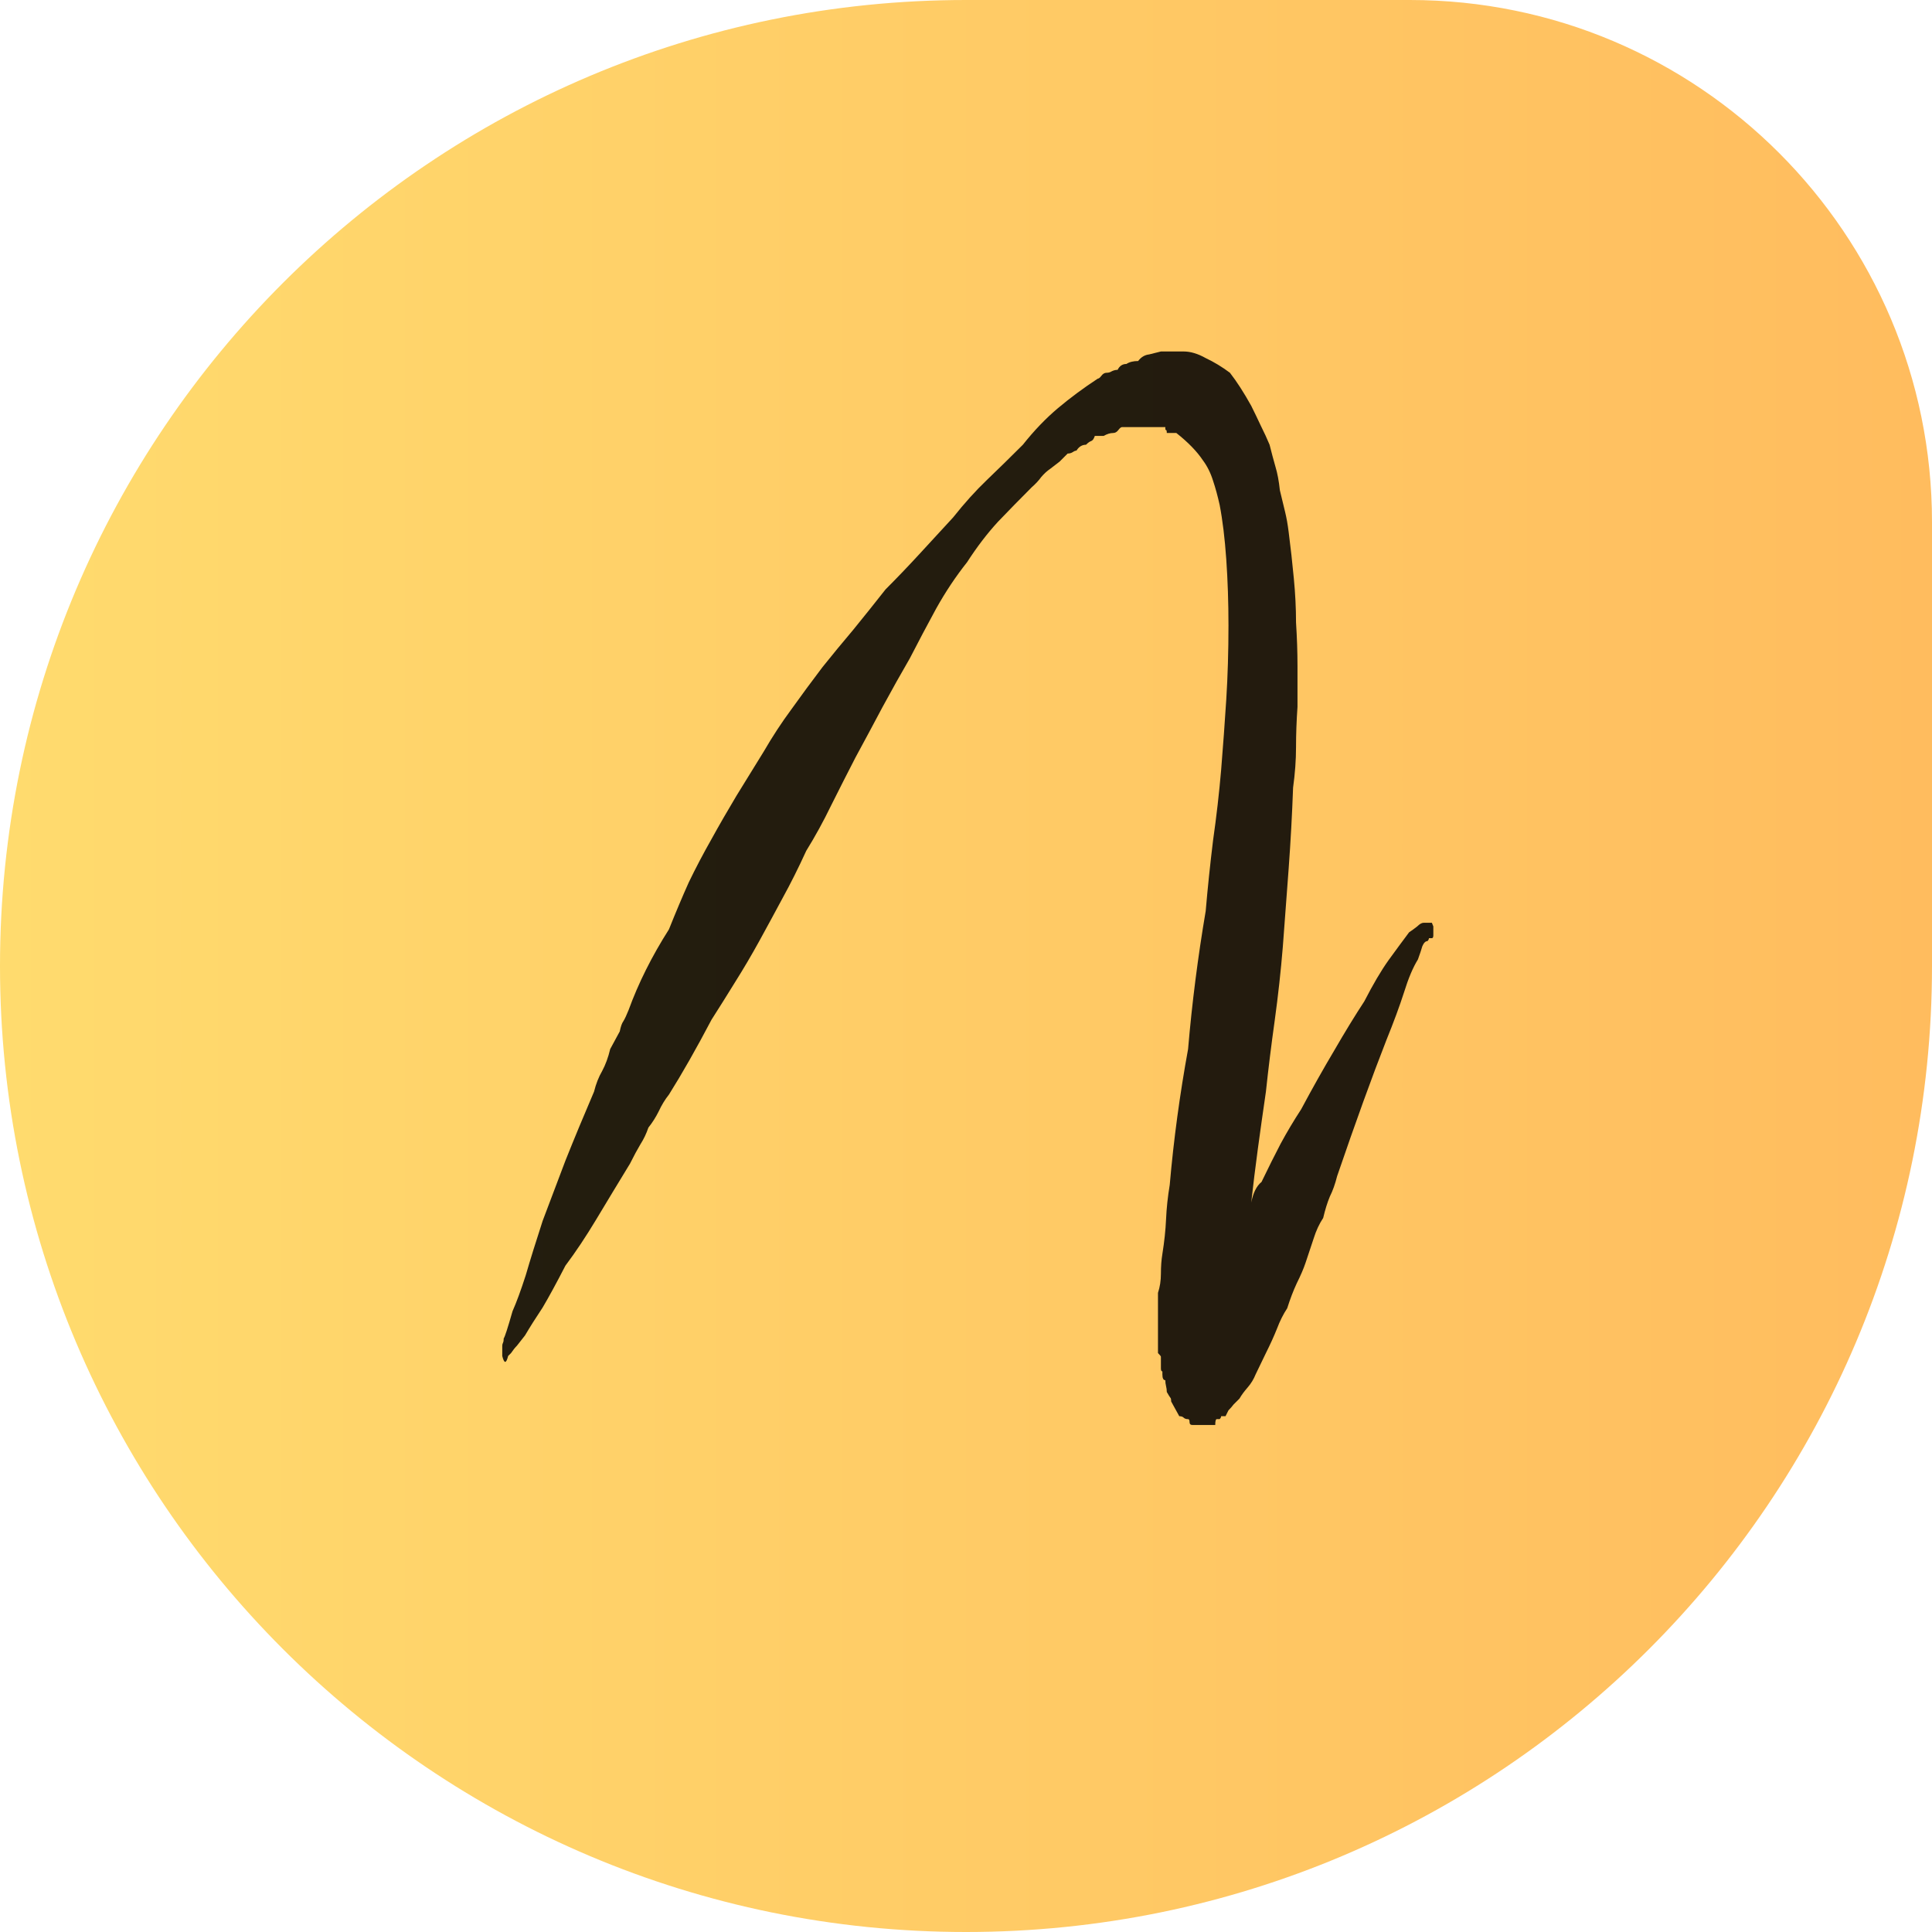
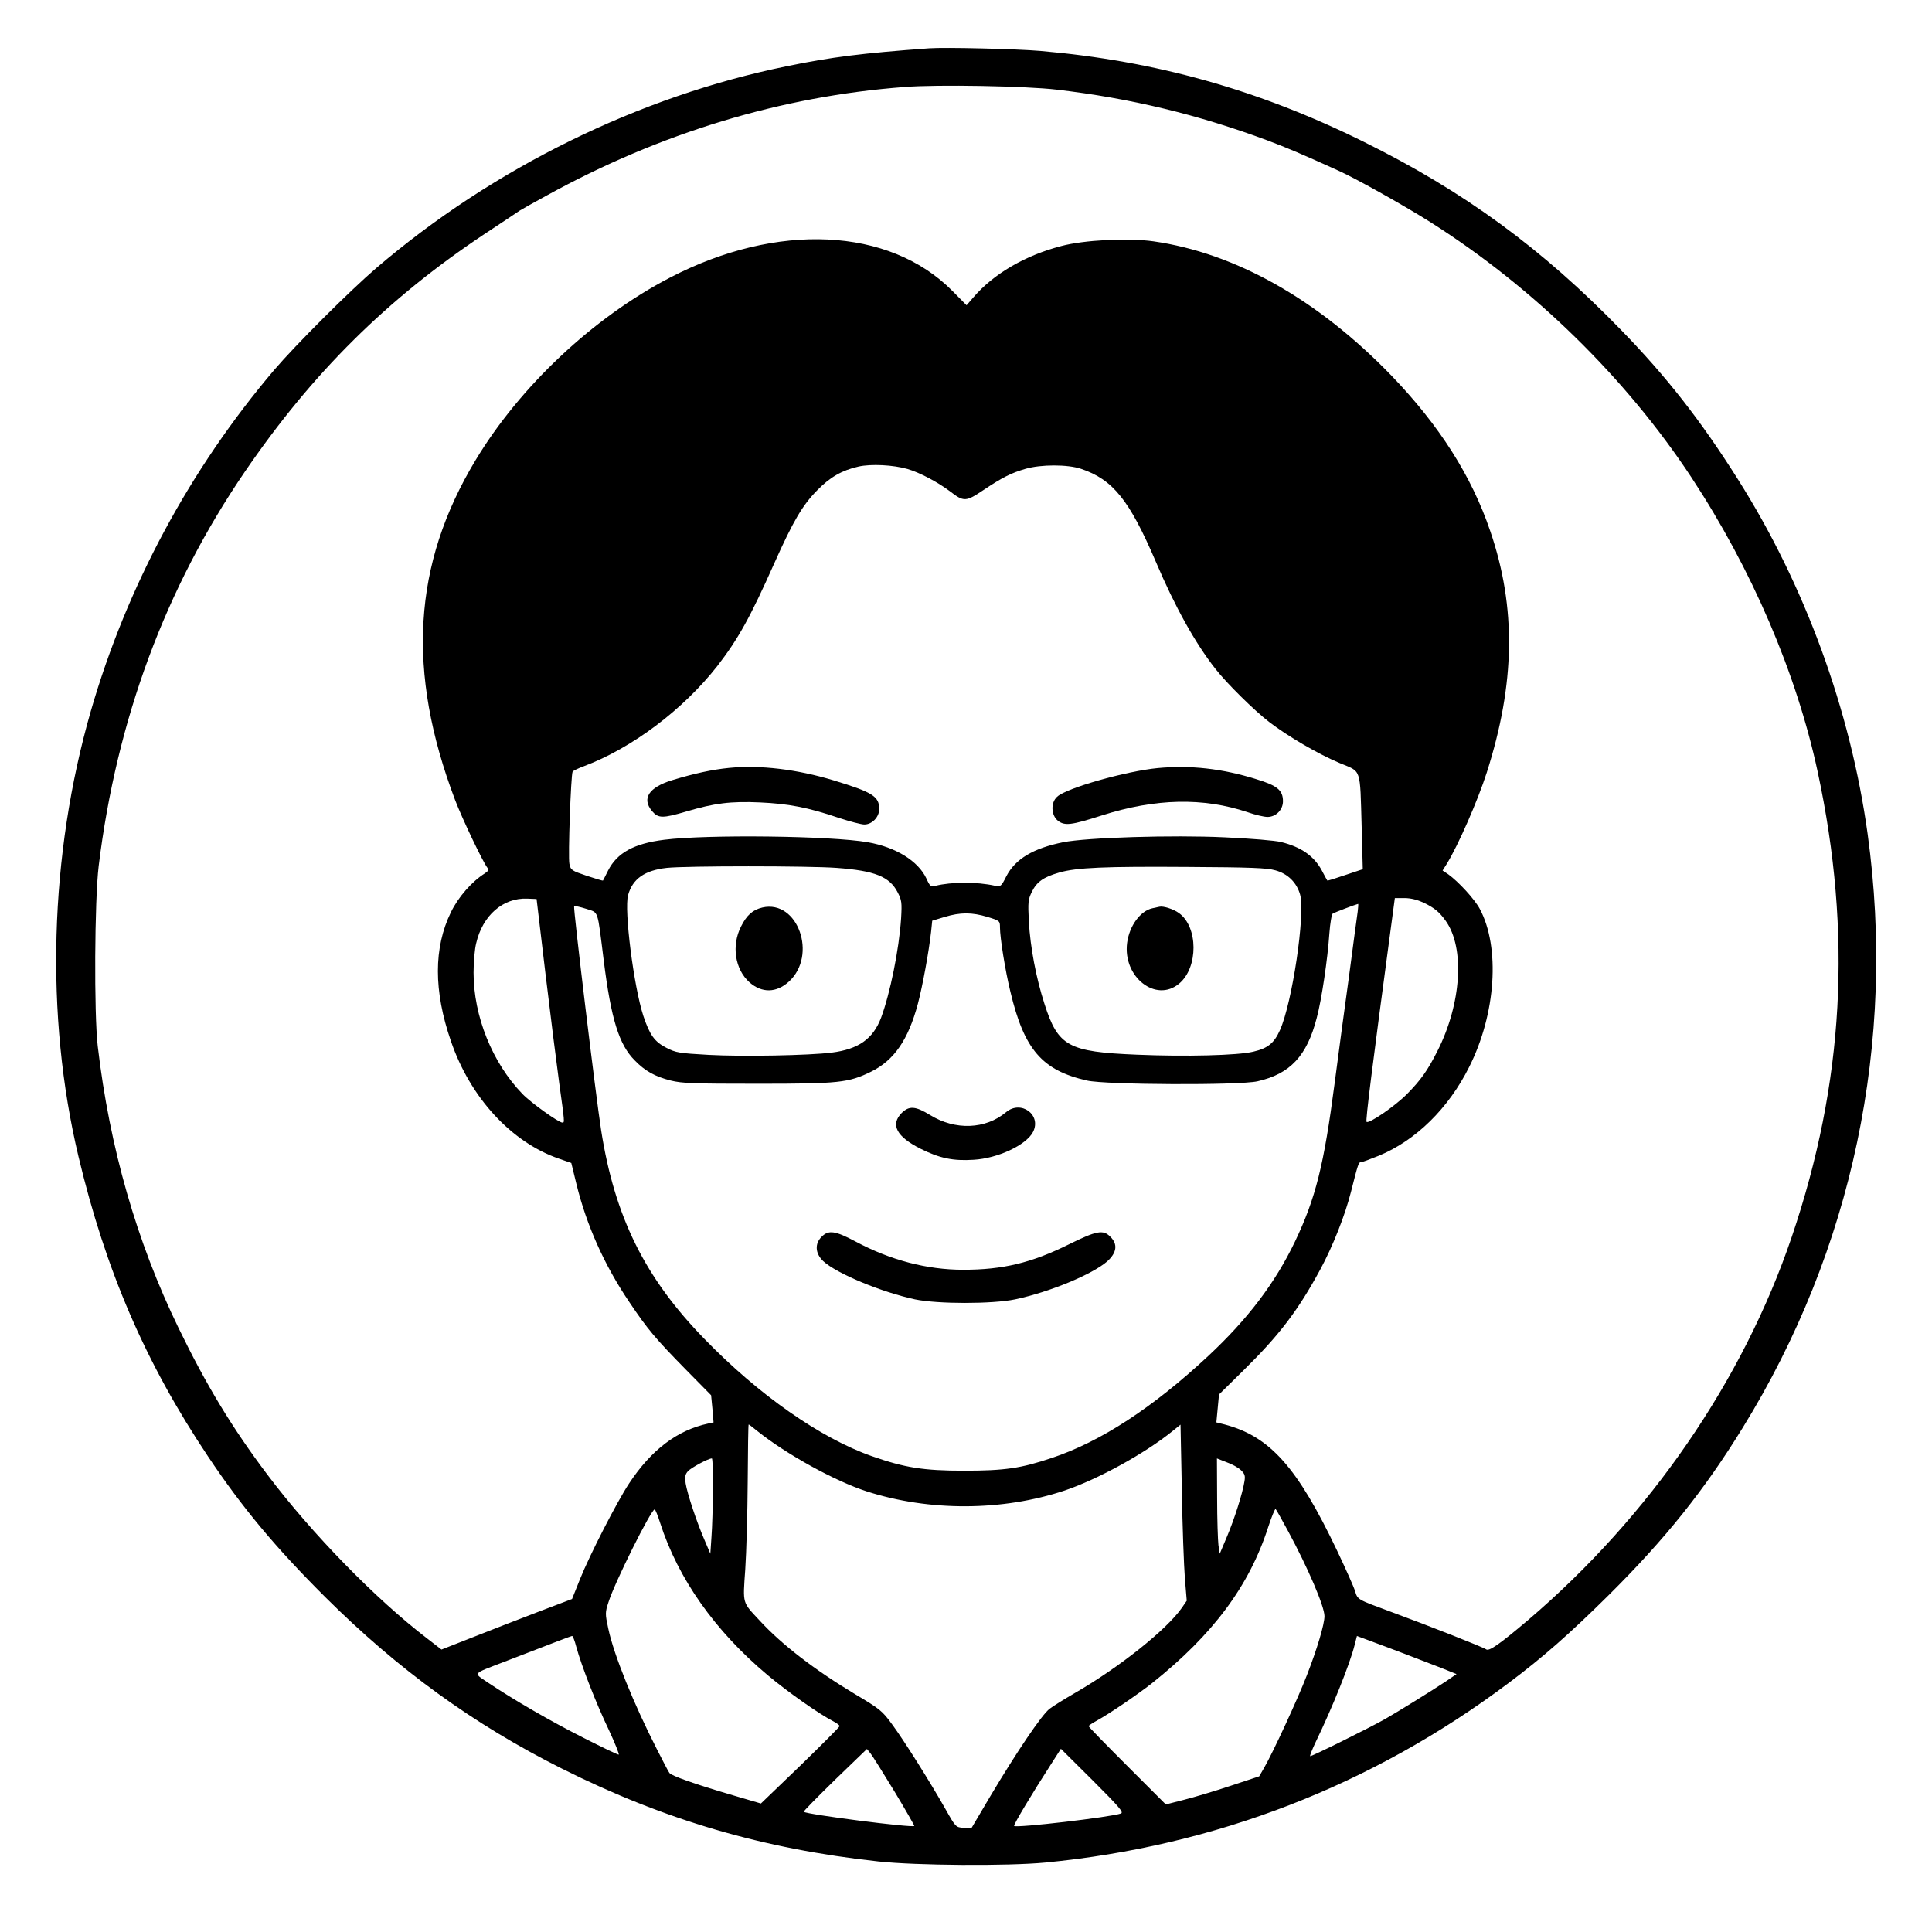
- <svg xmlns="http://www.w3.org/2000/svg" width="185" height="185" viewBox="0 0 185 185" fill="none">
-   <path d="M0 92.5C0 41.414 41.414 0 92.5 0H135C162.614 0 185 22.386 185 50V92.5C185 143.586 143.586 185 92.5 185V185C41.414 185 0 143.586 0 92.5V92.5Z" fill="url(#paint0_linear_13_13)" />
-   <path d="M137.109 88.359C137.109 88.359 137.156 88.477 137.25 88.711V88.992C137.25 89.18 137.25 89.367 137.25 89.555C137.25 89.742 137.203 89.836 137.109 89.836H136.828C136.828 89.93 136.781 90.023 136.688 90.117C136.5 90.117 136.336 90.281 136.195 90.609C136.102 90.938 135.961 91.359 135.773 91.875C135.305 92.625 134.859 93.68 134.438 95.039C134.016 96.352 133.453 97.875 132.75 99.609C131.391 103.078 129.82 107.414 128.039 112.617C127.852 113.367 127.617 114.023 127.336 114.586C127.102 115.148 126.891 115.828 126.703 116.625C126.328 117.188 126.023 117.844 125.789 118.594C125.555 119.297 125.297 120.07 125.016 120.914C124.828 121.477 124.547 122.133 124.172 122.883C123.844 123.586 123.539 124.383 123.258 125.273C122.883 125.836 122.555 126.492 122.273 127.242C121.992 127.945 121.641 128.719 121.219 129.562L120.234 131.602C120.047 132.07 119.789 132.492 119.461 132.867C119.133 133.242 118.875 133.594 118.688 133.922C118.5 134.109 118.312 134.297 118.125 134.484C117.984 134.672 117.82 134.859 117.633 135.047L117.352 135.609H116.93C116.93 135.703 116.883 135.797 116.789 135.891H116.508C116.414 135.891 116.367 136.078 116.367 136.453H116.086H115.945H115.664H115.453H115.172H114.75H114.609H114.188C114 136.453 113.906 136.359 113.906 136.172C113.906 135.984 113.859 135.891 113.766 135.891C113.578 135.891 113.438 135.844 113.344 135.75C113.25 135.656 113.109 135.609 112.922 135.609L112.148 134.203C112.148 134.016 112.125 133.898 112.078 133.852C112.031 133.805 111.914 133.617 111.727 133.289C111.727 133.102 111.703 132.914 111.656 132.727C111.609 132.539 111.586 132.352 111.586 132.164C111.398 132.164 111.305 131.977 111.305 131.602V131.32C111.211 131.32 111.164 131.227 111.164 131.039V130.758C111.164 130.289 111.164 130.008 111.164 129.914C111.164 129.867 111.07 129.75 110.883 129.562V129V128.719V125.555V123.797C111.07 123.234 111.164 122.625 111.164 121.969C111.164 121.266 111.211 120.633 111.305 120.07C111.492 118.898 111.609 117.797 111.656 116.766C111.703 115.688 111.82 114.586 112.008 113.461C112.383 109.148 112.969 104.812 113.766 100.453C113.953 98.25 114.188 96.047 114.469 93.844C114.75 91.641 115.078 89.438 115.453 87.234C115.641 85.031 115.875 82.781 116.156 80.484C116.484 78.188 116.742 75.938 116.93 73.734C117.117 71.438 117.281 69.188 117.422 66.984C117.562 64.734 117.633 62.367 117.633 59.883C117.633 57.68 117.562 55.57 117.422 53.555C117.281 51.539 117.07 49.805 116.789 48.352C116.602 47.508 116.391 46.734 116.156 46.031C115.922 45.281 115.594 44.625 115.172 44.062C114.609 43.219 113.766 42.352 112.641 41.461H111.727C111.727 41.273 111.703 41.18 111.656 41.18C111.609 41.18 111.586 41.133 111.586 41.039V40.898H111.164H110.32H109.406H108.562H107.438C107.344 40.898 107.227 40.992 107.086 41.18C106.945 41.367 106.781 41.461 106.594 41.461C106.312 41.461 106.008 41.555 105.68 41.742H104.836C104.742 42.023 104.625 42.188 104.484 42.234C104.344 42.281 104.18 42.398 103.992 42.586C103.617 42.586 103.312 42.773 103.078 43.148C102.984 43.148 102.867 43.195 102.727 43.289C102.586 43.383 102.422 43.43 102.234 43.43C101.953 43.711 101.695 43.969 101.461 44.203C101.227 44.391 100.922 44.625 100.547 44.906C100.266 45.094 99.984 45.352 99.703 45.68C99.469 46.008 99.164 46.336 98.789 46.664C97.711 47.742 96.633 48.844 95.555 49.969C94.523 51.094 93.539 52.383 92.602 53.836C91.523 55.195 90.539 56.672 89.648 58.266C88.805 59.812 87.961 61.406 87.117 63.047C86.273 64.5 85.406 66.047 84.516 67.688C83.672 69.281 82.805 70.898 81.914 72.539C81.164 73.992 80.391 75.516 79.594 77.109C78.844 78.656 78.047 80.109 77.203 81.469C76.453 83.109 75.703 84.609 74.953 85.969C74.25 87.281 73.5 88.664 72.703 90.117C71.953 91.477 71.18 92.789 70.383 94.055C69.633 95.273 68.883 96.469 68.133 97.641C66.68 100.406 65.32 102.797 64.055 104.812C63.68 105.281 63.352 105.82 63.07 106.43C62.789 106.992 62.461 107.508 62.086 107.977C61.898 108.539 61.641 109.078 61.312 109.594C61.031 110.062 60.703 110.672 60.328 111.422C59.156 113.344 58.078 115.125 57.094 116.766C56.109 118.406 55.125 119.883 54.141 121.195C53.297 122.836 52.57 124.172 51.961 125.203C51.305 126.188 50.742 127.078 50.273 127.875C49.898 128.344 49.641 128.672 49.5 128.859C49.312 129.047 49.125 129.281 48.938 129.562L48.656 129.844C48.469 130.594 48.281 130.594 48.094 129.844V129V128.859C48.094 128.766 48.117 128.672 48.164 128.578C48.211 128.484 48.234 128.344 48.234 128.156C48.328 128.062 48.609 127.195 49.078 125.555C49.453 124.711 49.875 123.562 50.344 122.109C50.766 120.656 51.305 118.922 51.961 116.906C52.617 115.172 53.344 113.25 54.141 111.141C54.984 109.031 55.898 106.828 56.883 104.531C57.07 103.781 57.328 103.125 57.656 102.562C57.984 101.953 58.242 101.25 58.43 100.453L59.344 98.766C59.438 98.297 59.555 97.969 59.695 97.781C59.836 97.547 60 97.195 60.188 96.727C61.125 94.148 62.414 91.57 64.055 88.992C64.711 87.352 65.344 85.852 65.953 84.492C66.609 83.133 67.336 81.75 68.133 80.344C68.883 78.984 69.68 77.602 70.523 76.195C71.414 74.742 72.281 73.336 73.125 71.977C73.969 70.523 74.859 69.164 75.797 67.898C76.734 66.586 77.719 65.25 78.75 63.891C79.688 62.719 80.672 61.523 81.703 60.305C82.734 59.039 83.766 57.75 84.797 56.438C85.875 55.359 86.953 54.234 88.031 53.062C89.156 51.844 90.234 50.672 91.266 49.547C92.344 48.188 93.422 46.992 94.5 45.961C95.625 44.883 96.773 43.758 97.945 42.586C99.023 41.227 100.148 40.055 101.32 39.07C102.492 38.086 103.758 37.148 105.117 36.258C105.211 36.258 105.328 36.164 105.469 35.977C105.609 35.789 105.773 35.695 105.961 35.695C106.148 35.695 106.312 35.648 106.453 35.555C106.641 35.461 106.828 35.414 107.016 35.414C107.203 35.039 107.484 34.852 107.859 34.852C108.141 34.664 108.516 34.57 108.984 34.57C109.266 34.195 109.617 33.984 110.039 33.938L111.164 33.656H111.305H111.586H112.008H113.344C114 33.656 114.703 33.867 115.453 34.289C116.25 34.664 117.023 35.133 117.773 35.695C118.43 36.539 119.109 37.594 119.812 38.859C120.094 39.422 120.398 40.055 120.727 40.758C121.055 41.414 121.336 42.023 121.57 42.586C121.758 43.336 121.945 44.039 122.133 44.695C122.32 45.305 122.461 46.055 122.555 46.945C122.742 47.695 122.906 48.375 123.047 48.984C123.188 49.547 123.305 50.203 123.398 50.953C123.586 52.406 123.75 53.883 123.891 55.383C124.031 56.836 124.102 58.242 124.102 59.602C124.195 61.055 124.242 62.438 124.242 63.75C124.242 65.016 124.242 66.328 124.242 67.688C124.148 69.047 124.102 70.336 124.102 71.555C124.102 72.773 124.008 74.062 123.82 75.422C123.727 78 123.586 80.578 123.398 83.156C123.211 85.688 123.023 88.195 122.836 90.68C122.648 92.977 122.391 95.32 122.062 97.711C121.734 100.055 121.453 102.328 121.219 104.531C120.938 106.453 120.68 108.281 120.445 110.016C120.211 111.75 120 113.461 119.812 115.148C120 114.211 120.328 113.555 120.797 113.18C121.453 111.82 122.062 110.602 122.625 109.523C123.234 108.398 123.891 107.297 124.594 106.219C125.672 104.203 126.727 102.328 127.758 100.594C128.789 98.812 129.75 97.242 130.641 95.883C131.484 94.242 132.258 92.93 132.961 91.945C133.711 90.914 134.367 90.023 134.93 89.273C135.211 89.086 135.469 88.898 135.703 88.711C135.938 88.477 136.148 88.359 136.336 88.359H136.688H136.828H137.109ZM115.031 122.672H114.75H115.031ZM114.75 122.672H114.609H114.75Z" fill="black" fill-opacity="0.86" />
-   <defs>
-     <linearGradient id="paint0_linear_13_13" x1="0" y1="92" x2="185" y2="92" gradientUnits="userSpaceOnUse">
-       <stop stop-color="#FFDB6E" />
-       <stop offset="1" stop-color="#FFBC5E" />
-     </linearGradient>
-   </defs>
+ <svg xmlns="http://www.w3.org/2000/svg" version="1.0" width="1024pt" height="1024pt" viewBox="0 0 1024 1024" preserveAspectRatio="xMidYMid meet">
+   <g transform="translate(0,1024) scale(0.1,-0.1)" fill="#000000" stroke="none">
+     <path d="M4925 9984 c-357 -26 -517 -46 -755 -95 -782 -159 -1557 -540 -2176 -1070 -142 -122 -426 -406 -540 -539 -447 -526 -782 -1148 -973 -1810 -219 -762 -243 -1613 -65 -2360 144 -604 355 -1094 687 -1590 181 -271 359 -484 621 -745 387 -385 787 -675 1256 -910 541 -271 1067 -425 1675 -491 200 -22 687 -25 885 -6 901 87 1731 408 2455 951 182 136 327 264 531 466 300 298 506 555 711 888 582 943 814 2044 662 3146 -91 659 -334 1322 -688 1881 -197 312 -377 542 -617 789 -422 435 -835 737 -1369 1001 -554 274 -1099 427 -1710 480 -128 11 -507 20 -590 14z m675 -219 c394 -46 752 -133 1120 -270 103 -39 177 -70 375 -160 92 -41 355 -189 489 -274 545 -346 1034 -825 1380 -1350 321 -487 558 -1040 670 -1561 184 -857 140 -1648 -137 -2465 -259 -764 -754 -1482 -1397 -2031 -151 -128 -208 -168 -223 -156 -14 11 -301 124 -510 201 -173 64 -171 62 -185 108 -6 21 -49 117 -95 214 -211 443 -355 605 -596 669 l-44 11 7 74 7 74 130 128 c188 185 288 315 407 535 66 122 131 286 163 413 37 147 40 155 52 155 7 0 49 16 94 34 197 81 370 251 480 471 142 282 165 634 56 838 -28 52 -113 144 -167 183 l-30 20 22 35 c61 99 165 337 212 484 151 472 157 875 19 1279 -99 293 -271 562 -523 824 -391 405 -828 651 -1263 713 -135 19 -368 7 -488 -25 -192 -50 -358 -147 -465 -271 l-37 -43 -74 75 c-335 339 -931 367 -1499 71 -406 -211 -795 -577 -1030 -968 -332 -551 -366 -1119 -108 -1800 38 -100 148 -330 171 -359 9 -11 6 -17 -13 -30 -70 -44 -142 -127 -180 -206 -92 -188 -92 -417 0 -683 102 -299 320 -536 572 -623 l66 -23 27 -111 c53 -217 148 -431 281 -627 96 -143 137 -192 300 -358 l133 -135 7 -72 6 -72 -28 -6 c-164 -35 -302 -139 -420 -318 -64 -97 -208 -377 -260 -507 l-42 -105 -179 -68 c-98 -37 -253 -98 -345 -134 l-168 -66 -75 58 c-273 209 -611 555 -847 868 -187 248 -324 474 -472 779 -222 457 -365 956 -428 1493 -20 173 -17 773 5 955 95 775 354 1474 775 2090 357 523 756 918 1272 1261 91 60 174 115 185 123 11 7 75 43 143 80 603 332 1243 526 1897 575 173 14 644 5 805 -14z m-789 -2011 c64 -19 159 -69 224 -118 74 -57 84 -56 178 7 102 68 147 90 222 112 82 24 224 24 295 0 169 -57 256 -165 396 -492 102 -240 209 -432 316 -568 60 -77 205 -220 284 -281 100 -77 263 -172 376 -219 115 -48 106 -19 115 -336 l6 -226 -93 -31 c-52 -18 -94 -31 -95 -29 -1 1 -15 26 -30 55 -41 75 -109 123 -215 149 -30 8 -165 19 -300 25 -274 13 -729 -1 -855 -26 -158 -32 -253 -88 -301 -180 -27 -54 -31 -57 -59 -51 -98 22 -232 21 -317 0 -25 -6 -29 -3 -48 39 -44 93 -162 166 -311 192 -194 34 -849 42 -1079 13 -160 -20 -249 -69 -297 -163 -14 -28 -26 -52 -27 -53 -2 -2 -40 10 -86 25 -80 27 -85 30 -92 63 -8 35 8 474 17 489 3 5 30 18 60 29 255 96 525 299 707 531 111 144 173 255 303 547 98 219 148 305 225 383 69 71 132 107 220 127 66 15 185 9 261 -13z m-377 -2114 c203 -15 281 -46 324 -130 21 -41 23 -53 18 -138 -11 -166 -58 -396 -106 -526 -43 -113 -120 -167 -262 -185 -119 -15 -470 -22 -652 -12 -157 9 -173 11 -225 38 -62 32 -87 67 -121 168 -51 156 -103 563 -81 641 24 86 88 131 205 144 104 11 750 11 900 0z m2326 -13 c66 -18 113 -65 131 -129 28 -104 -42 -573 -107 -718 -31 -69 -64 -96 -141 -114 -81 -20 -359 -27 -618 -16 -363 15 -417 44 -489 269 -45 139 -75 300 -83 437 -5 102 -4 116 16 157 26 53 61 78 144 102 93 27 244 33 682 30 332 -2 420 -5 465 -18z m-3869 -547 c26 -217 59 -479 73 -581 29 -209 29 -209 17 -209 -20 0 -167 105 -213 153 -159 165 -258 411 -258 642 0 55 6 125 14 156 34 147 142 241 270 236 l50 -2 47 -395z m4654 376 c59 -29 83 -49 117 -96 103 -143 84 -439 -43 -690 -52 -103 -88 -154 -161 -228 -63 -64 -203 -160 -215 -148 -6 6 30 292 129 1029 l21 157 51 0 c33 0 68 -9 101 -24z m-349 -48 c-4 -24 -24 -178 -46 -343 -23 -165 -57 -419 -76 -565 -57 -437 -101 -611 -210 -840 -106 -221 -251 -412 -460 -607 -294 -274 -571 -455 -831 -541 -161 -54 -247 -67 -463 -67 -216 0 -315 16 -489 77 -273 96 -600 325 -887 621 -316 324 -476 647 -548 1107 -28 180 -149 1181 -143 1186 3 4 32 -3 64 -13 67 -23 58 5 93 -275 39 -310 81 -445 164 -528 55 -57 108 -86 191 -107 61 -15 120 -17 460 -17 432 0 482 5 602 64 122 60 197 169 248 360 25 95 58 274 70 382 l6 58 66 20 c83 25 144 25 227 0 65 -20 66 -21 66 -55 0 -55 28 -230 55 -340 73 -308 168 -418 406 -472 100 -23 808 -26 904 -4 173 39 262 134 314 336 26 96 58 314 67 448 4 54 12 101 18 105 8 5 117 47 134 51 2 1 1 -18 -2 -41z m-3183 -2752 c153 -123 412 -266 582 -321 331 -106 718 -105 1048 5 175 59 427 197 573 316 l41 33 7 -347 c3 -191 11 -401 16 -466 l10 -120 -26 -38 c-81 -116 -332 -316 -568 -452 -55 -32 -115 -69 -133 -83 -41 -31 -174 -228 -314 -463 l-101 -171 -41 3 c-41 3 -42 4 -95 98 -82 145 -221 366 -284 451 -52 72 -66 82 -195 159 -215 129 -388 262 -506 390 -94 101 -90 85 -77 272 6 89 12 299 13 465 1 167 3 303 5 303 2 0 22 -15 45 -34z m-234 -308 c-1 -90 -4 -203 -8 -253 l-6 -90 -32 75 c-41 95 -90 242 -99 298 -5 34 -3 47 12 64 17 19 108 68 127 68 4 0 7 -73 6 -162z m2798 100 c20 -19 24 -29 19 -59 -10 -64 -54 -202 -93 -294 l-38 -90 -7 45 c-3 25 -7 138 -7 252 l-1 208 51 -20 c29 -10 63 -29 76 -42z m250 -323 c105 -194 193 -399 193 -451 0 -43 -39 -174 -94 -315 -46 -120 -180 -410 -226 -489 l-26 -45 -154 -51 c-84 -28 -195 -61 -247 -74 l-94 -24 -204 204 c-113 113 -205 207 -205 211 0 3 19 16 43 29 69 38 217 139 292 198 323 257 516 515 617 829 18 55 36 98 39 95 4 -4 33 -56 66 -117z m-3328 43 c95 -295 290 -572 569 -806 110 -92 274 -207 350 -246 17 -9 32 -20 32 -25 0 -4 -94 -98 -208 -209 l-209 -201 -150 44 c-201 59 -325 103 -335 118 -5 6 -35 64 -67 127 -122 239 -227 497 -257 638 -17 79 -17 85 1 140 32 103 226 492 245 492 3 0 17 -33 29 -72z m-445 -655 c28 -103 107 -305 172 -440 34 -73 58 -133 53 -133 -6 0 -90 40 -188 90 -174 88 -366 199 -505 292 -79 54 -87 43 89 111 272 105 350 135 357 136 4 1 14 -25 22 -56z m4397 -41 c57 -22 141 -54 187 -72 l82 -33 -57 -39 c-67 -45 -258 -163 -323 -200 -87 -49 -392 -200 -396 -196 -2 3 11 36 29 74 87 179 182 415 207 516 l12 47 78 -29 c43 -16 124 -46 181 -68z m-2709 -729 c59 -98 105 -179 104 -181 -11 -11 -570 61 -586 75 -3 2 72 78 165 169 l170 164 20 -25 c11 -14 68 -105 127 -202z m1199 -115 c-52 -19 -555 -78 -566 -66 -5 5 99 178 198 331 l50 78 169 -168 c141 -141 165 -169 149 -175z" />
+     <path d="M3865 6170 c-91 -9 -183 -29 -302 -65 -124 -38 -163 -97 -107 -164 33 -39 56 -39 182 -2 149 44 234 55 390 48 151 -7 253 -26 418 -82 58 -19 119 -35 135 -35 41 0 79 39 79 82 0 67 -35 89 -242 152 -195 59 -390 82 -553 66z" />
+     <path d="M6136 6169 c-167 -16 -485 -106 -533 -152 -35 -31 -32 -98 4 -127 36 -28 71 -24 233 28 285 91 538 96 773 17 40 -14 87 -25 105 -25 45 0 82 38 82 83 0 58 -29 83 -141 117 -182 57 -350 75 -523 59z" />
+     <path d="M4041 5430 c-51 -12 -83 -40 -113 -100 -52 -101 -33 -228 45 -297 65 -57 142 -56 208 4 153 139 48 436 -140 393z" />
+     <path d="M6145 5434 c-5 -1 -22 -5 -37 -8 -64 -14 -122 -93 -134 -183 -24 -181 153 -320 276 -216 102 85 101 301 -2 374 -29 21 -83 38 -103 33z" />
+     <path d="M4779 4341 c-61 -62 -27 -126 101 -190 100 -50 172 -65 280 -58 128 7 279 78 315 147 47 91 -64 172 -143 105 -109 -91 -269 -97 -402 -15 -78 48 -111 50 -151 11z" />
+     <path d="M4355 3685 c-38 -37 -34 -89 8 -129 71 -66 307 -164 487 -203 120 -25 410 -25 530 0 184 39 408 132 488 201 51 46 58 91 17 131 -38 39 -73 32 -219 -40 -200 -99 -351 -135 -561 -135 -192 0 -386 51 -571 150 -107 57 -143 62 -179 25z" />
+   </g>
</svg>
